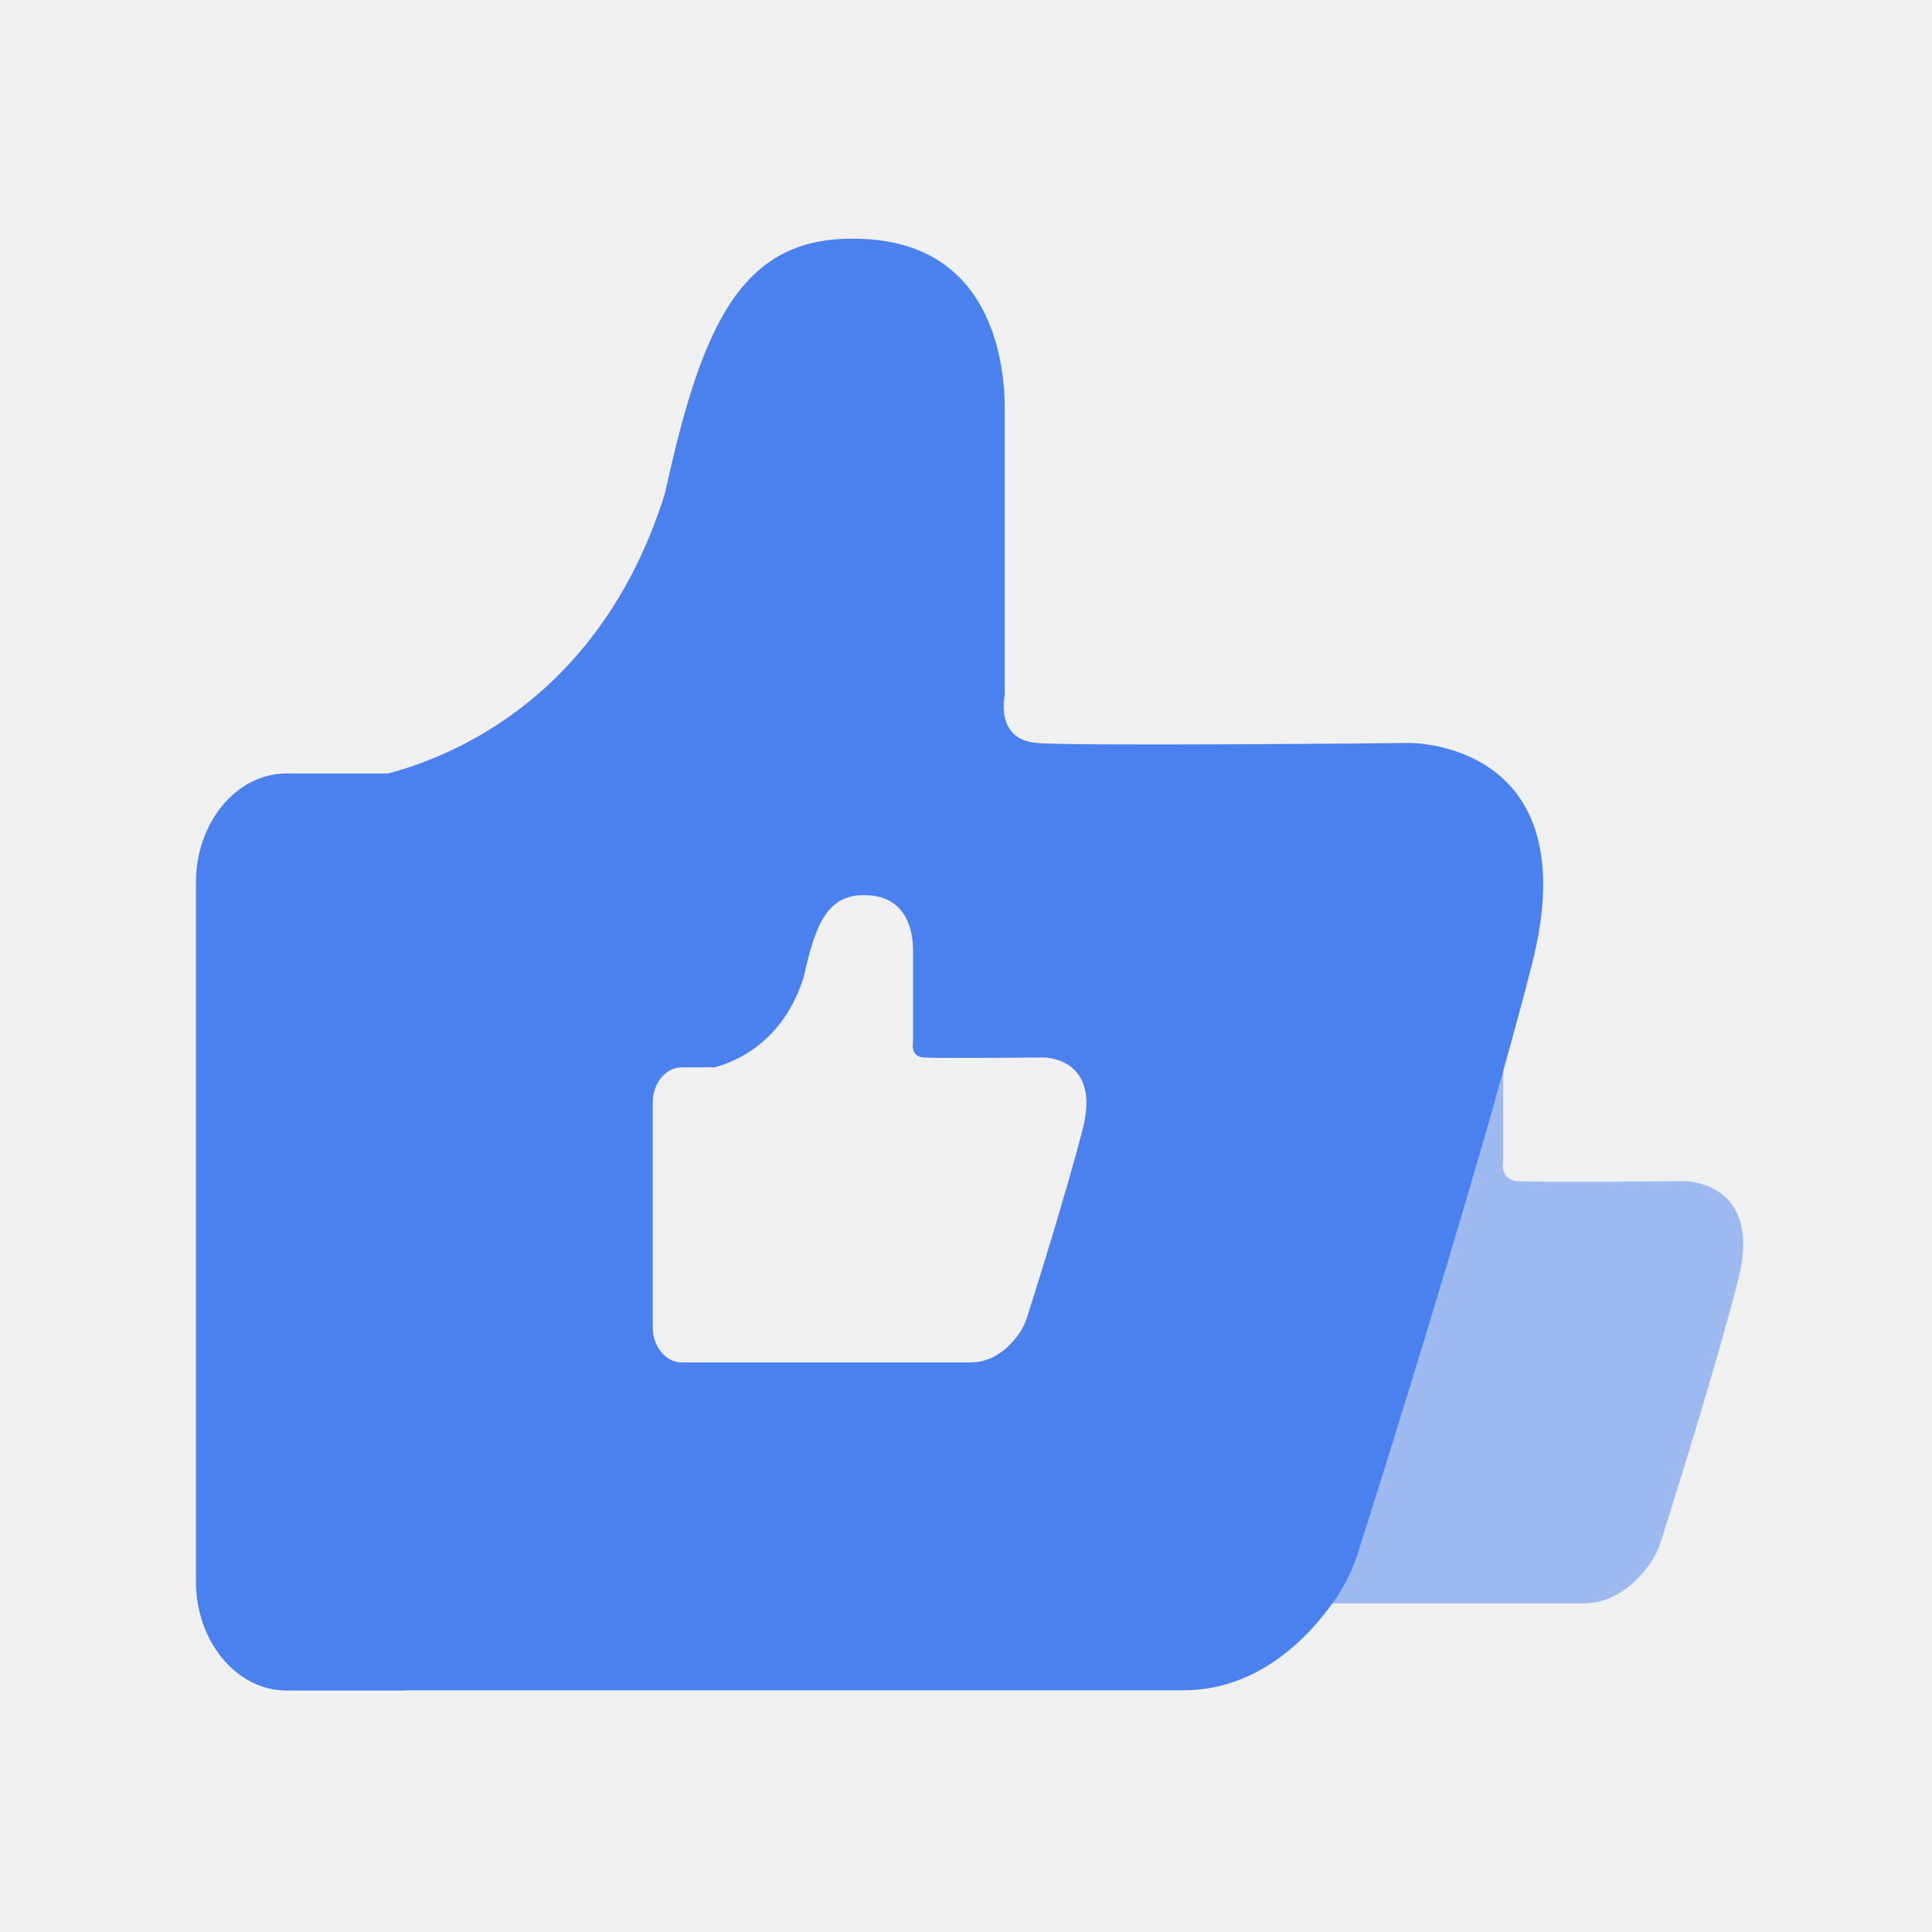
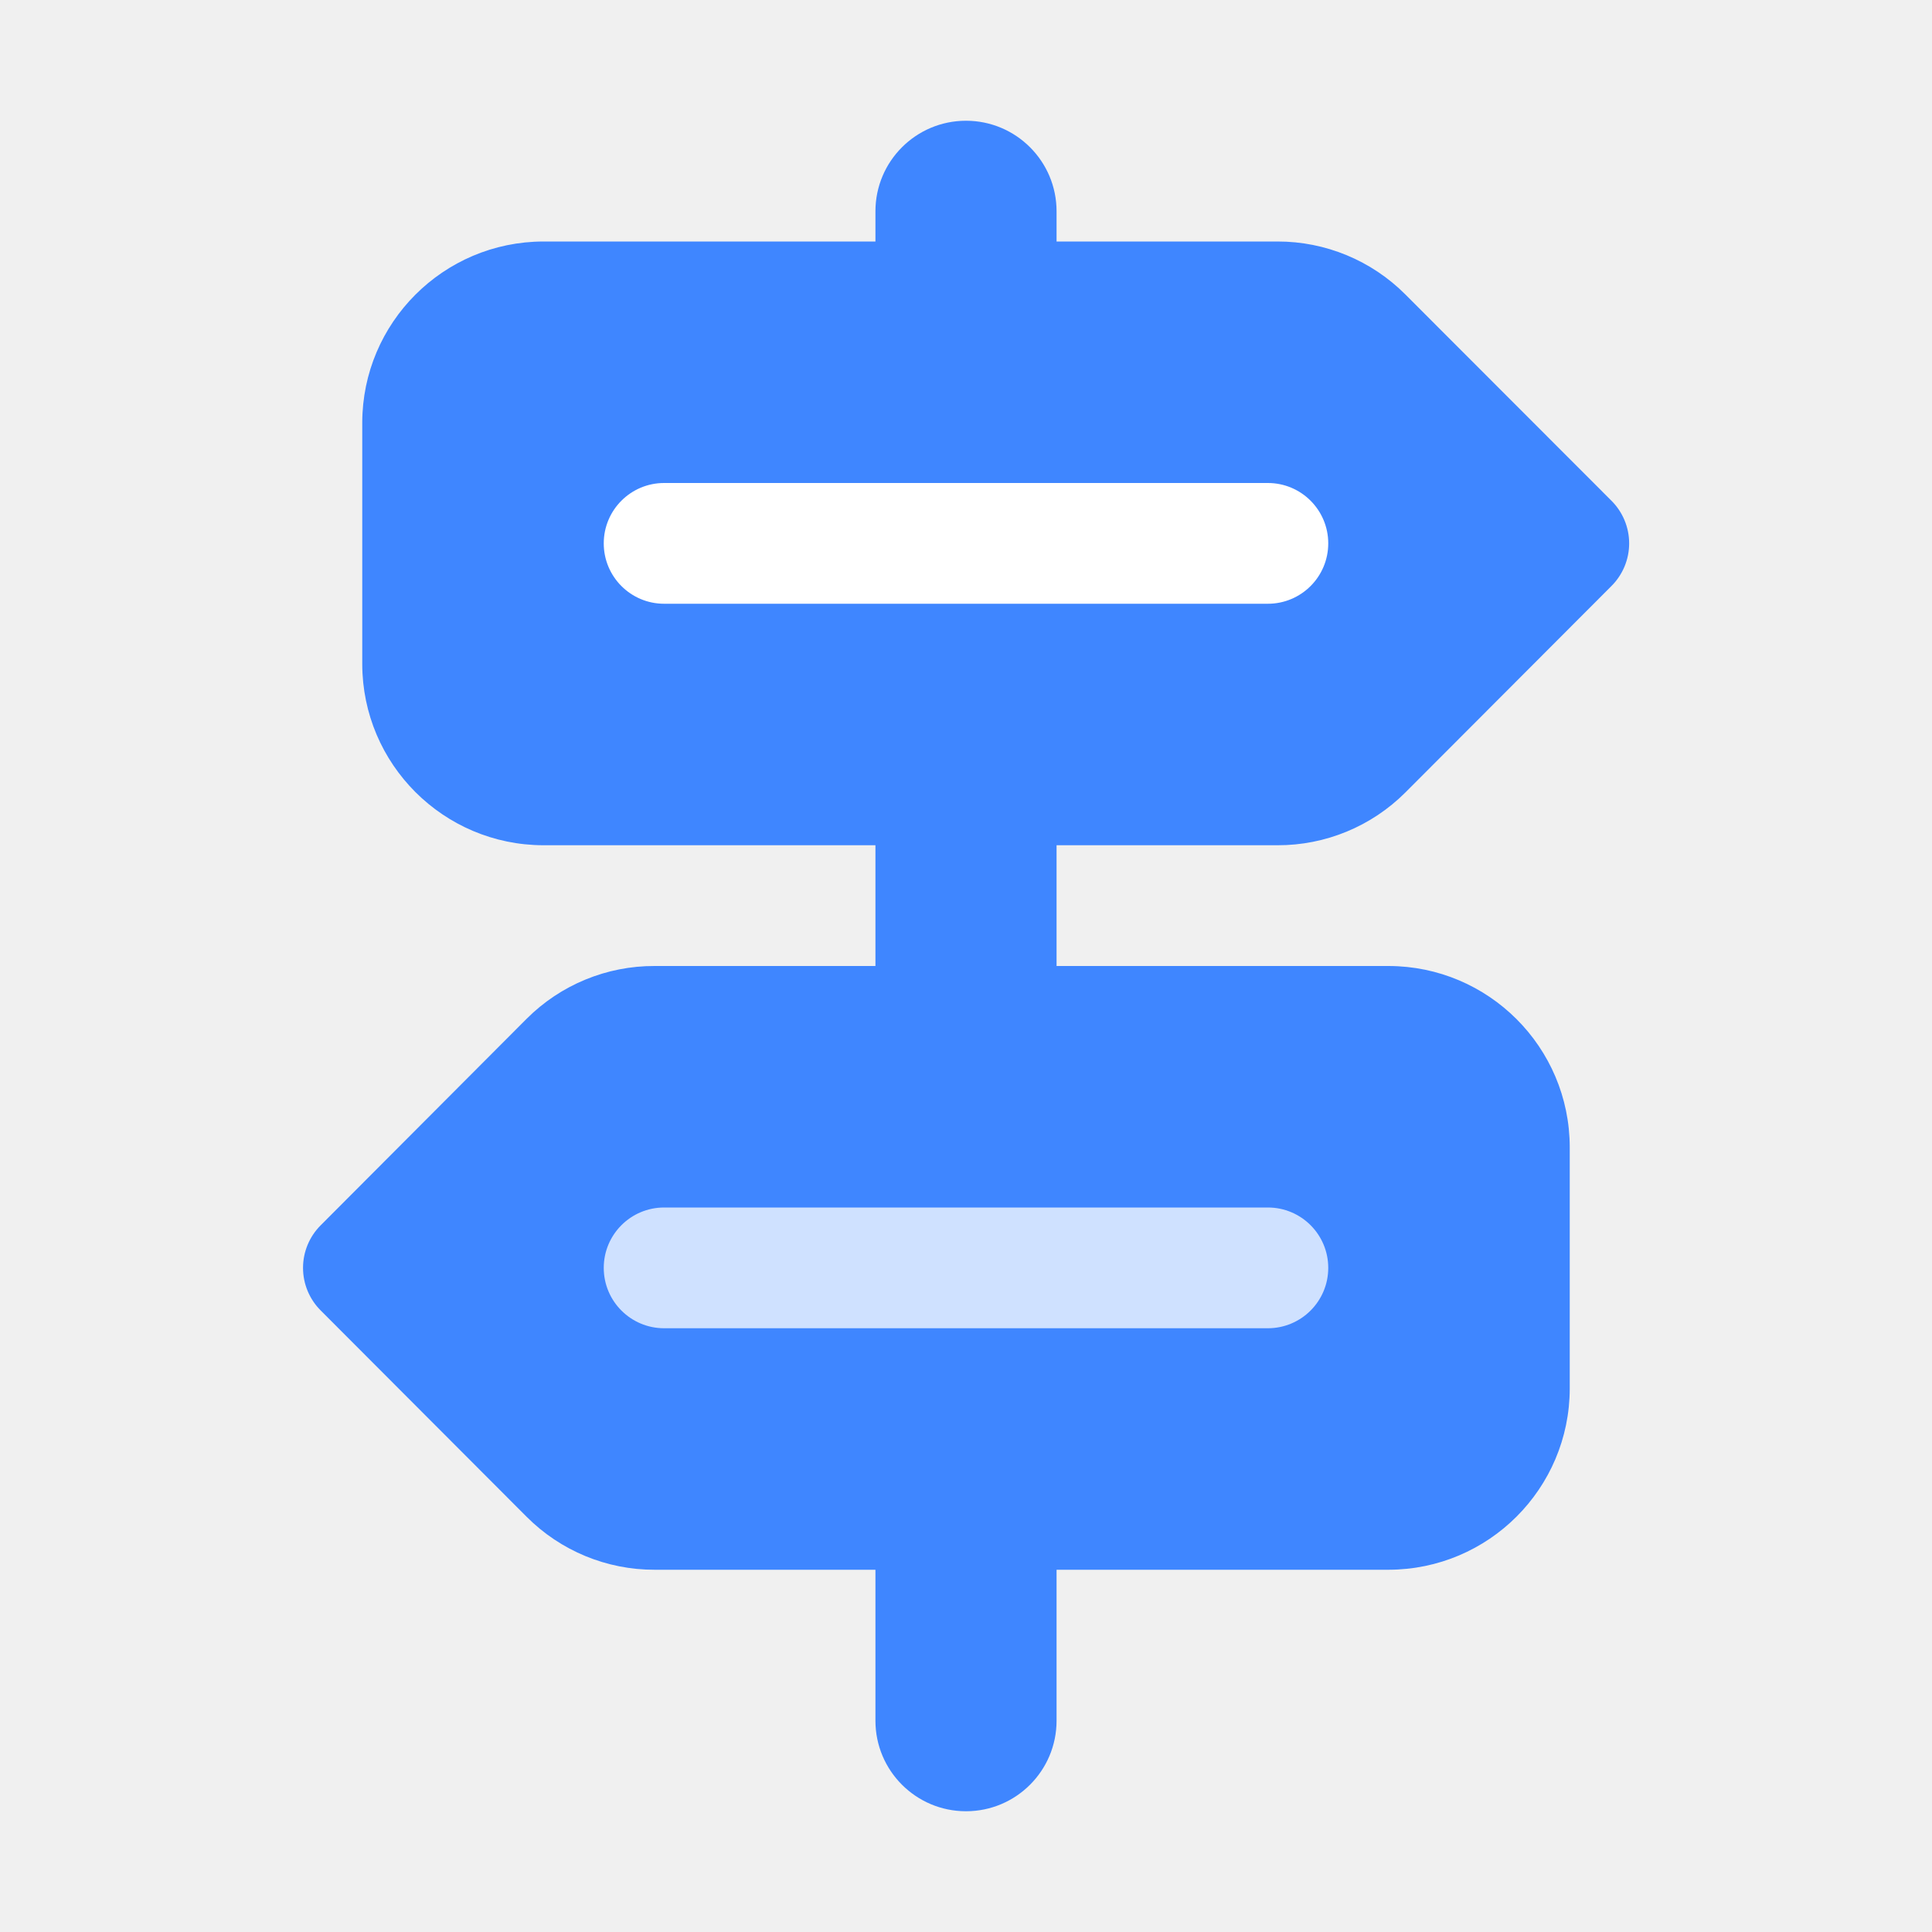
- <svg xmlns="http://www.w3.org/2000/svg" t="1700839635366" class="icon" viewBox="0 0 1024 1024" version="1.1" p-id="63395" width="25" height="25">
-   <path d="M892.16 626.022s-77.875 0.819-87.859 0c-9.984-0.768-7.578-11.162-7.578-11.162V546.97c0-8.755-1.997-37.478-31.539-39.885-29.594-2.406-39.526 17.562-48.742 59.853-14.899 47.77-49.715 62.157-65.434 66.304h-24.013c-11.827 0-21.402 11.571-21.402 25.856v165.018c0 14.234 9.626 25.805 21.402 25.805h27.75c0.256 0 0.461 0 0.717-0.051h183.398c18.381 0 30.362-13.363 36.096-21.709 2.253-3.328 3.994-6.963 5.222-10.803 4.403-13.824 18.432-58.368 30.208-99.277 4.045-14.182 7.885-27.853 10.854-39.731 13.619-53.043-29.082-52.326-29.082-52.326z" fill="#4B81EE" opacity=".5" p-id="63396" />
-   <path d="M746.598 393.779s-174.643 1.843-197.069 0c-22.374-1.792-16.998-25.088-16.998-25.088V216.474c0-19.661-4.454-84.173-70.758-89.549-66.304-5.325-88.627 39.424-109.261 134.349-33.434 107.11-111.514 139.418-146.842 148.685H151.859c-26.522 0-48.026 25.907-48.026 57.958v370.176c0 32 21.555 57.907 48.026 57.907h62.259c0.512 0 1.024-0.051 1.587-0.102h411.443c39.27 0 65.587-27.341 79.002-46.029 0.717-0.922 1.331-1.792 1.894-2.662 5.12-7.526 9.011-15.667 11.725-24.269 9.882-30.976 41.37-130.918 67.738-222.72 3.174-11.008 6.246-21.914 9.216-32.563 5.632-20.019 10.803-39.117 15.206-56.474 30.464-118.989-65.331-117.402-65.331-117.402z m-172.698 204.493c-8.55 33.331-25.395 86.938-29.696 100.352-0.87 2.765-2.099 5.376-3.789 7.782-4.096 6.042-12.749 15.718-26.01 15.718H361.421c-8.55 0-15.462-8.346-15.462-18.637v-119.142c0-10.291 6.912-18.637 15.462-18.637h17.306c11.366-3.021 36.506-13.414 47.258-47.872 6.656-30.566 13.824-45.005 35.174-43.264 21.35 1.741 22.784 22.477 22.784 28.826v48.998s-1.741 7.526 5.478 8.09c7.219 0.563 63.437 0 63.437 0s30.822-0.512 21.043 37.786z" fill="#4B81EE" p-id="63397" />
+ <svg xmlns="http://www.w3.org/2000/svg" t="1700839700201" class="icon" viewBox="0 0 1024 1024" version="1.1" p-id="64417" width="25" height="25">
+   <path d="M677 448a95.5 95.5 0 0 0 67.9-28l109.2-109.4a31.9 31.9 0 0 0 0-45.2L744.9 156.1a95.5 95.5 0 0 0-67.9-28.1H560v-16a48 48 0 1 0-96 0v16H288a96.2 96.2 0 0 0-96 96v128a96.2 96.2 0 0 0 96 96h176v64H347a95.5 95.5 0 0 0-67.9 28L170 649.4a31.9 31.9 0 0 0 0 45.2l109.1 109.3a95.5 95.5 0 0 0 67.9 28.1h117v80a48 48 0 1 0 96 0v-80h176a96.2 96.2 0 0 0 96-96V608a96.2 96.2 0 0 0-96-96H560v-64z" fill="#3F86FF" p-id="64418" />
+   <path d="M672 320h-320a32 32 0 0 1 0-64h320a32 32 0 1 1 0 64z" fill="#FFFFFF" p-id="64419" />
+   <path d="M672 704h-320a32 32 0 0 1 0-64h320a32 32 0 0 1 0 64z" fill="#FFFFFF" opacity=".75" p-id="64420" />
</svg>
